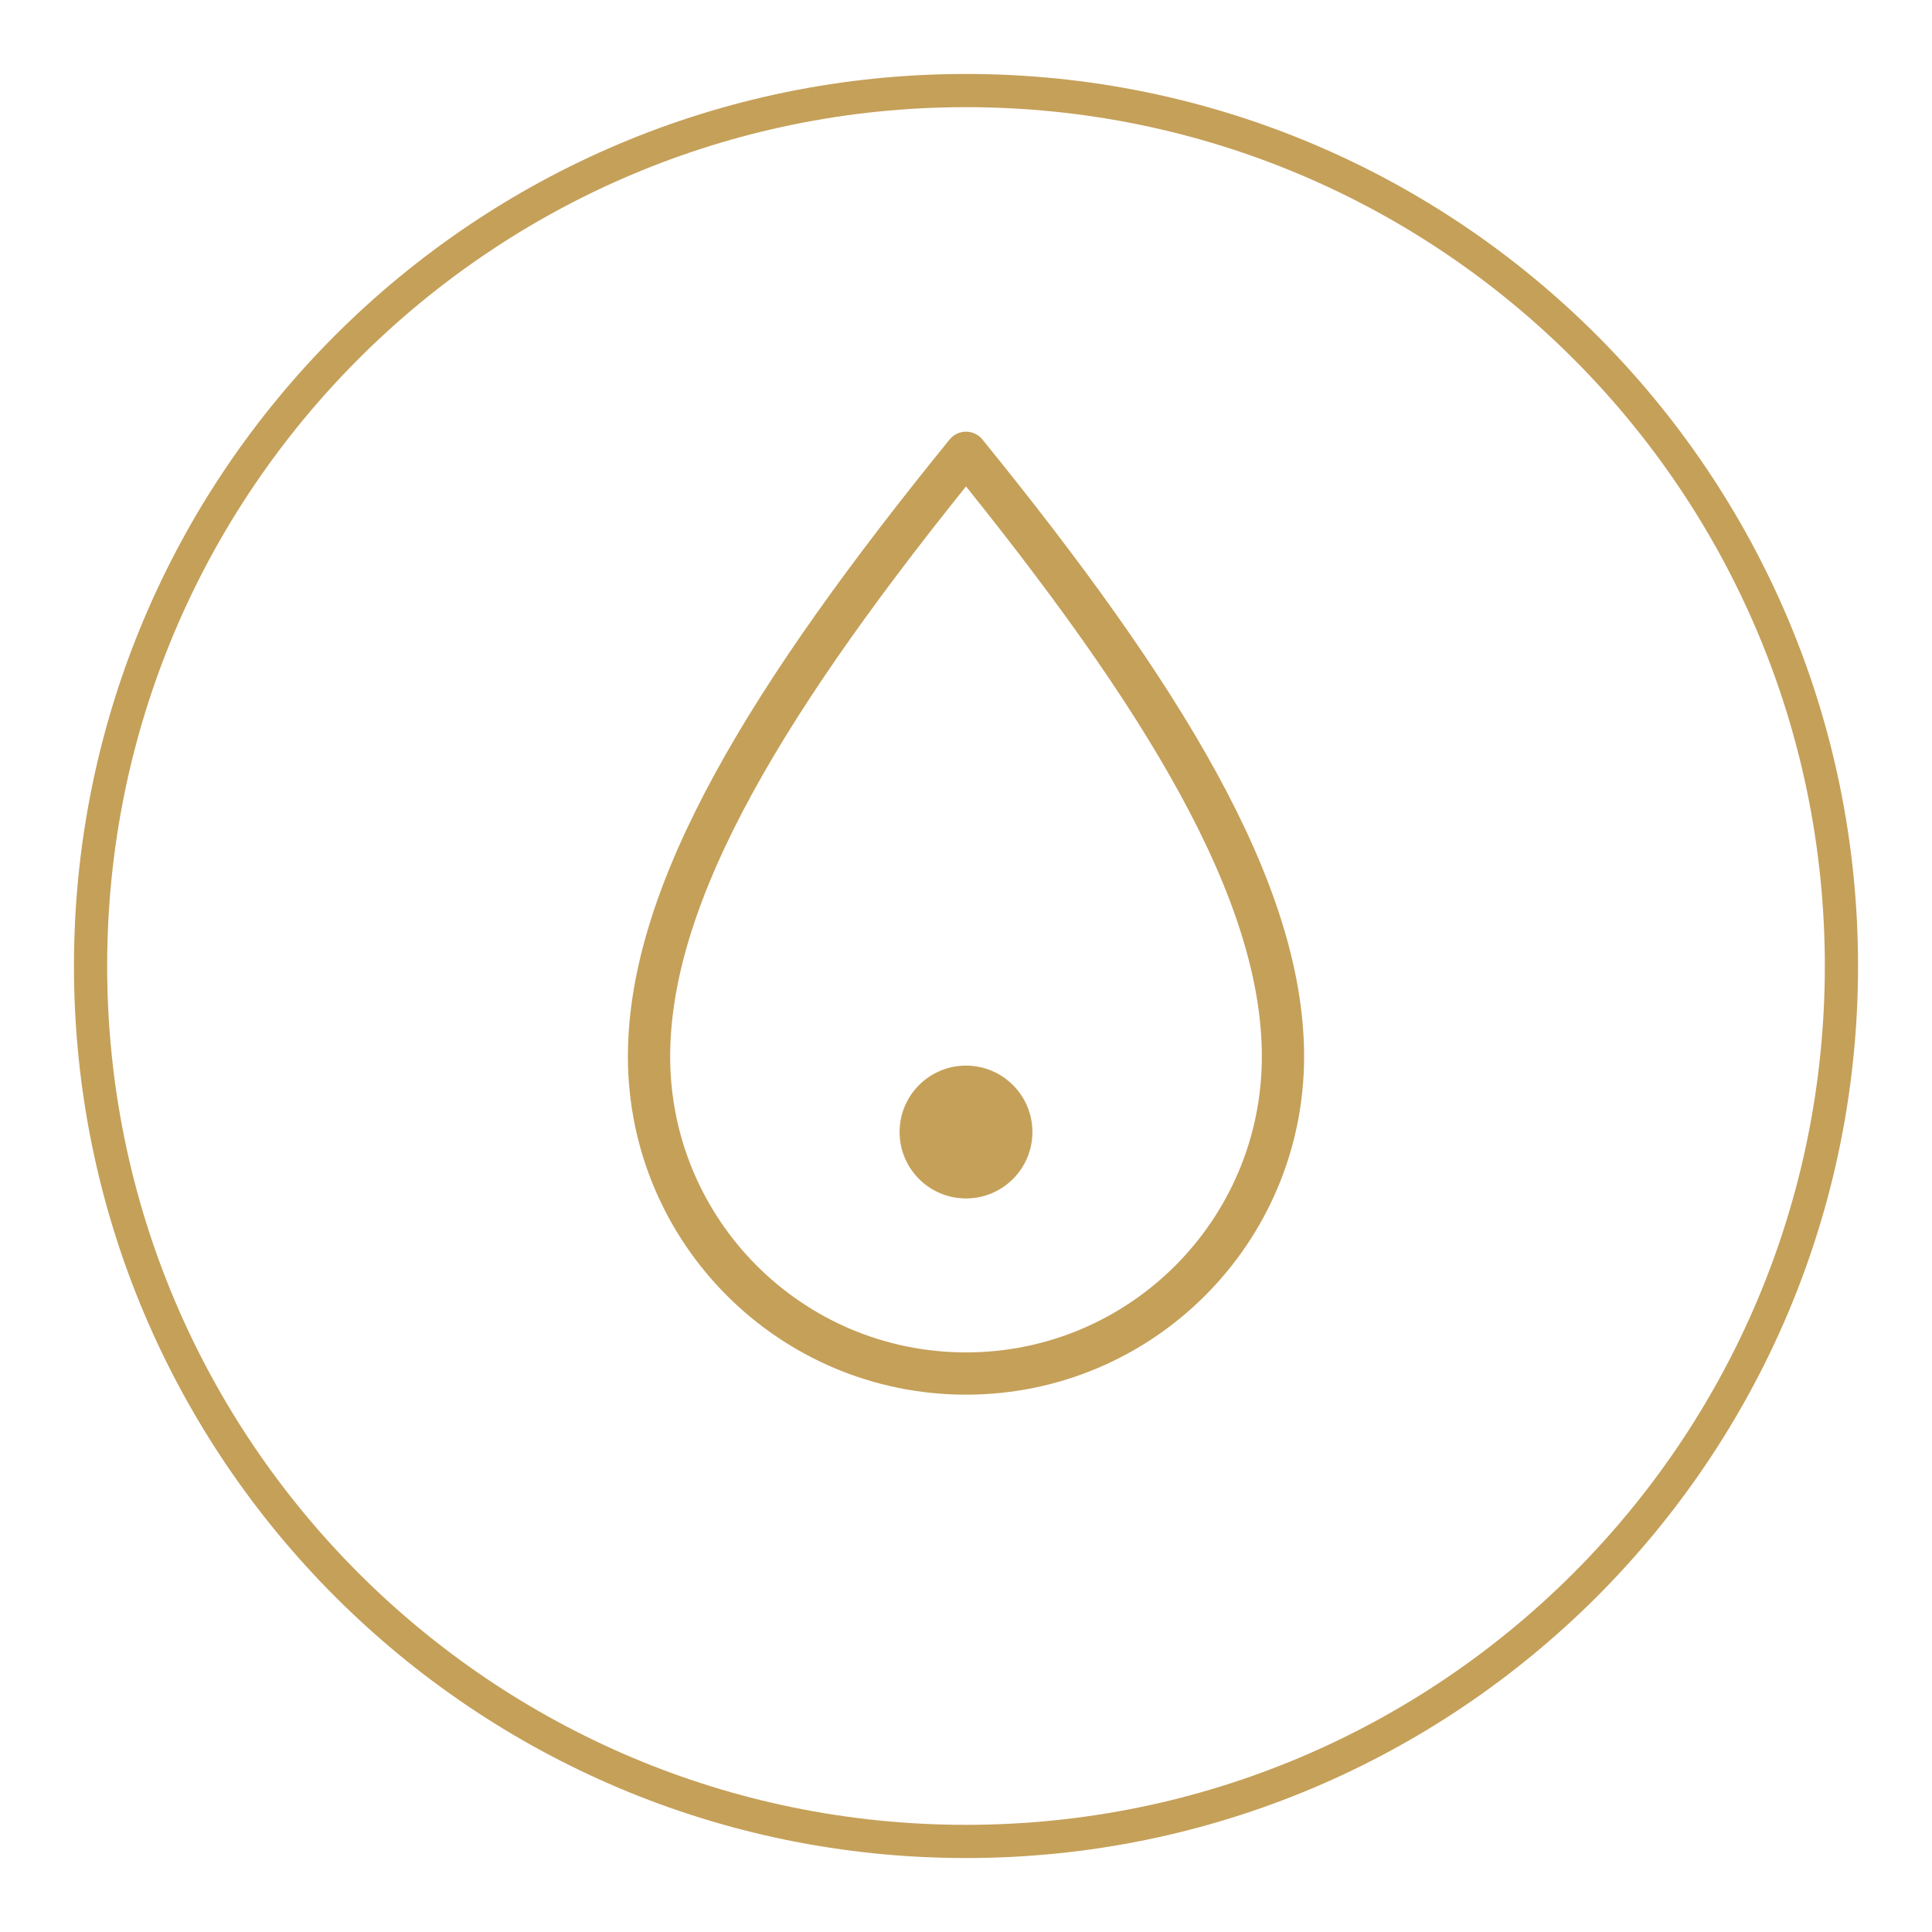
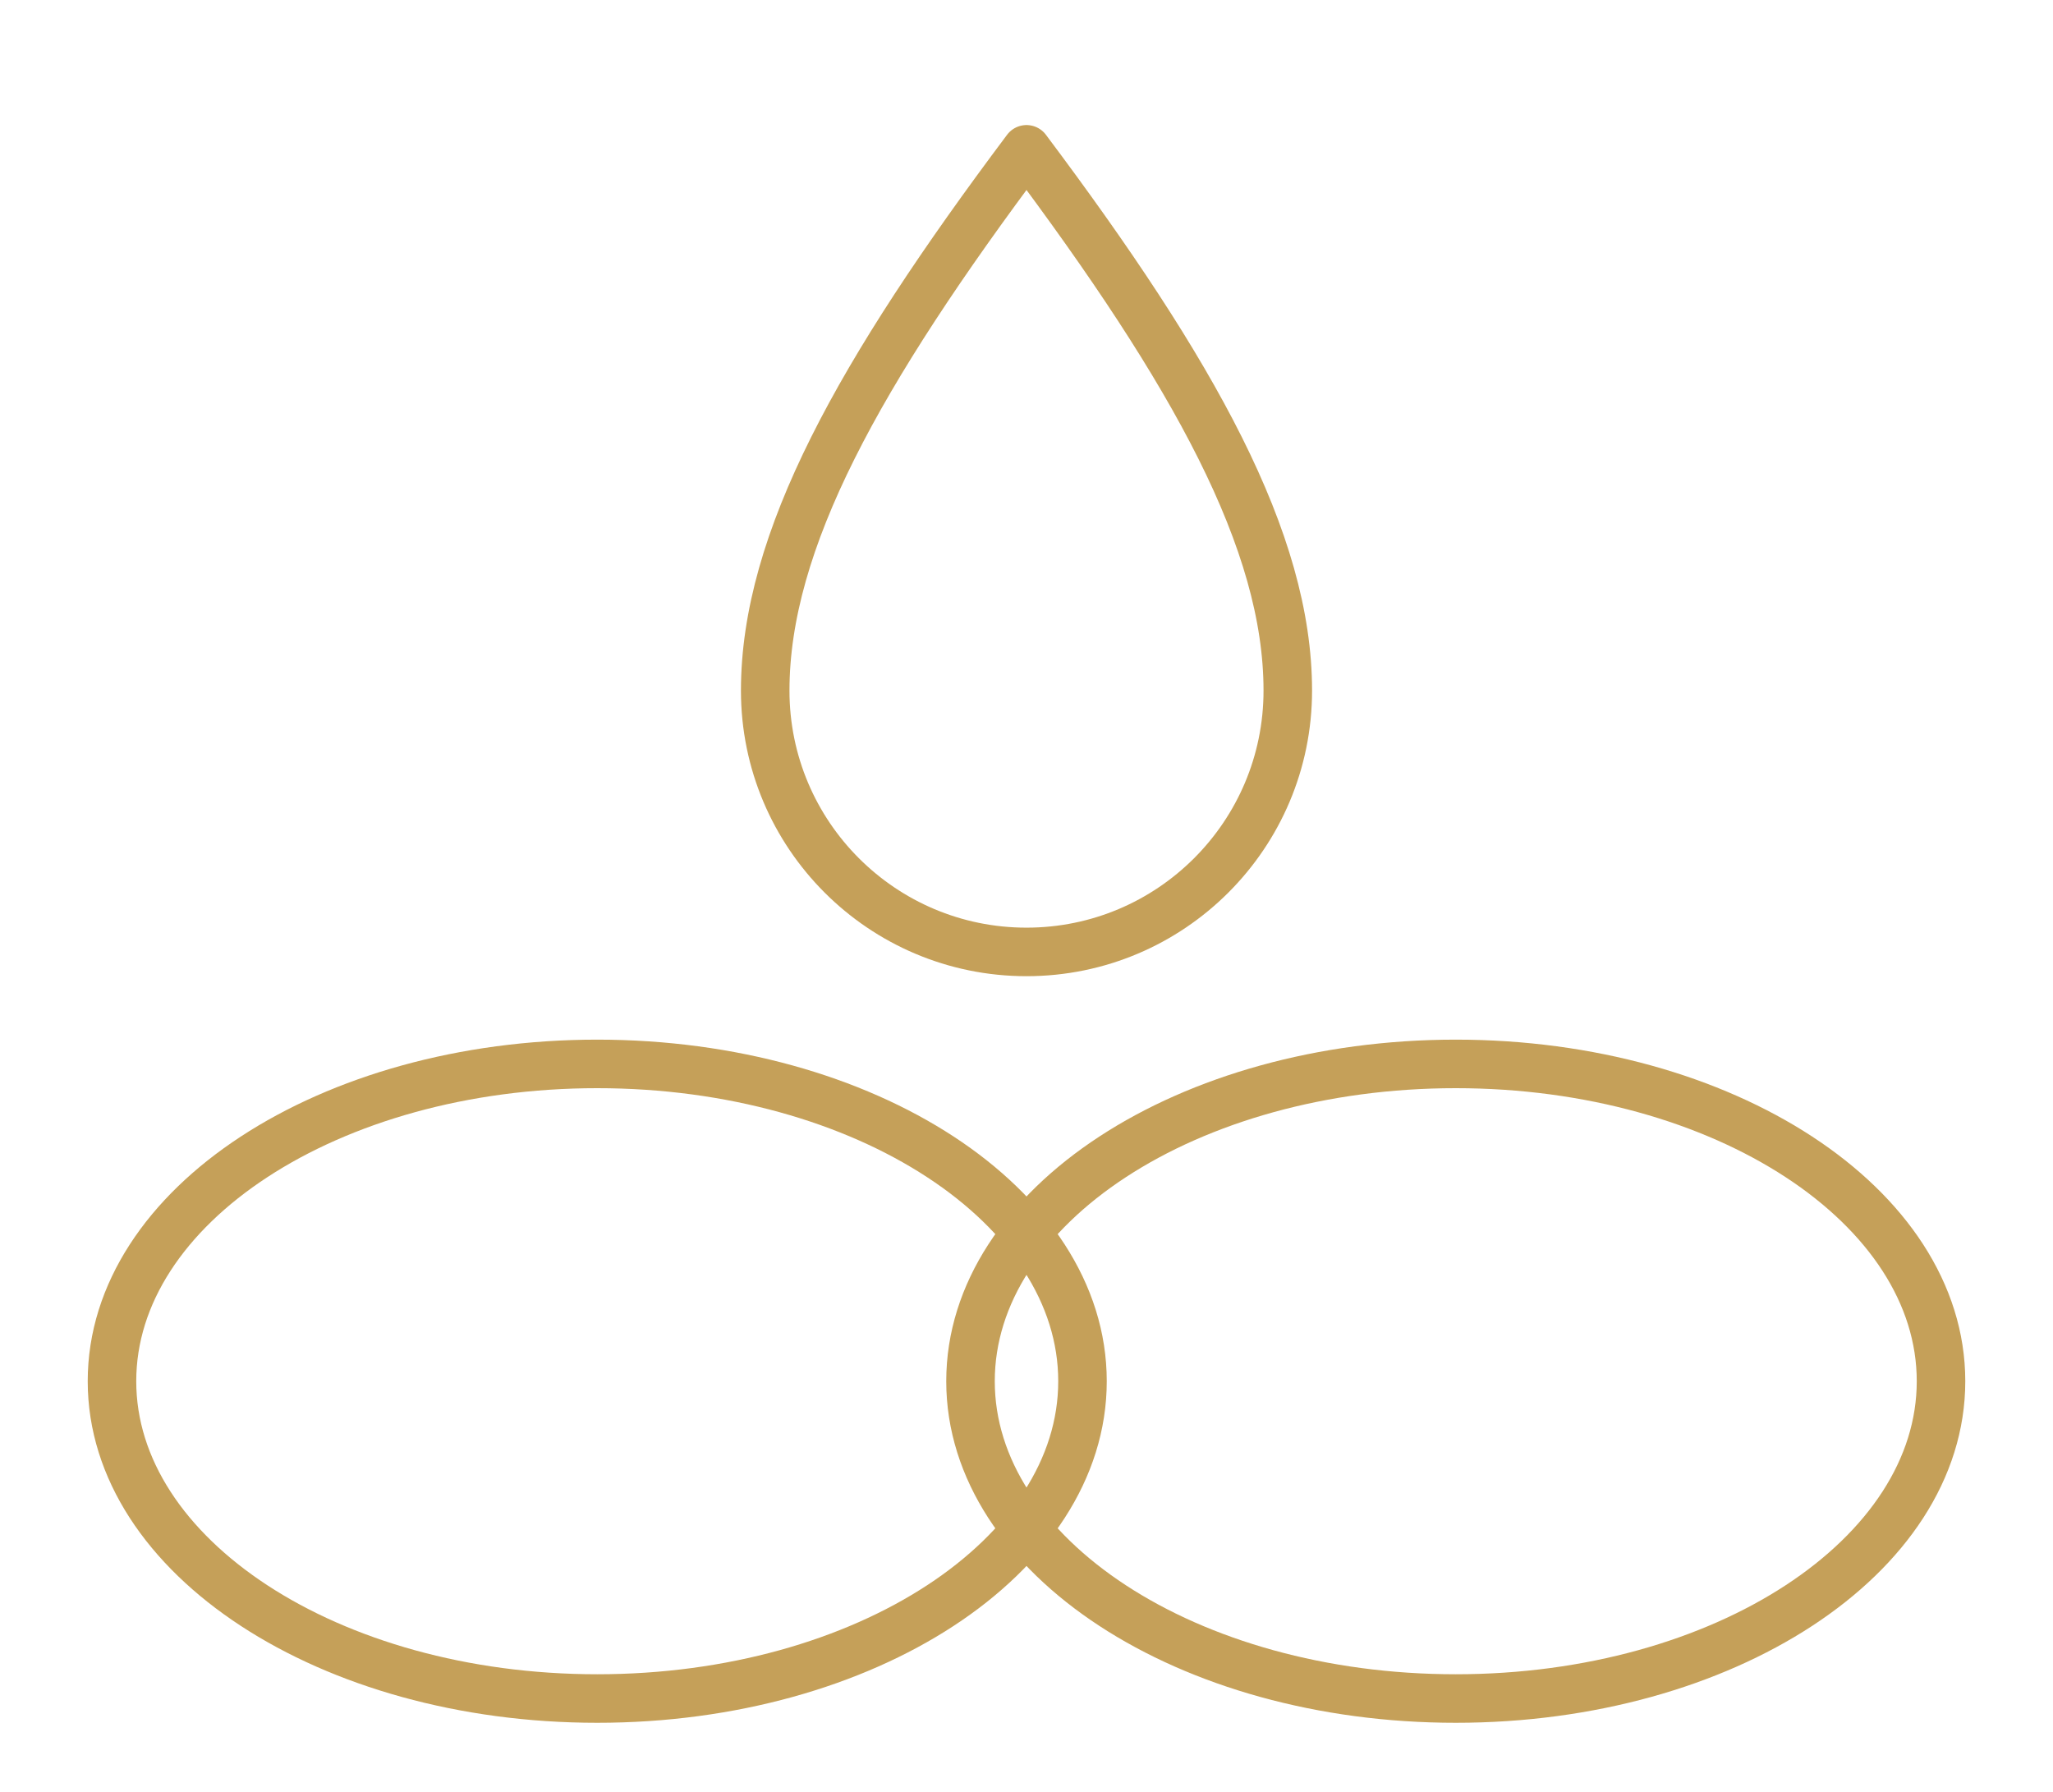
- <svg xmlns="http://www.w3.org/2000/svg" viewBox="0 0 64 64">
-   <circle cx="32" cy="32" r="29" fill="none" stroke="#C5A059" stroke-width="1.1" />
-   <path d="M32 15c6.5 8 10.5 14.5 10.5 20A10.5 10.5 0 1 1 21.5 35c0-5.5 4-12 10.5-20z" fill="none" stroke="#C5A059" stroke-width="1.4" stroke-linejoin="round" />
-   <circle cx="32" cy="37.5" r="2.2" fill="#C5A059" />
+ <svg xmlns="http://www.w3.org/2000/svg" viewBox="10 6 110 96">
+   <path d="M65,14 C74,26 79,35 79,43 A14,14 0 1 1 51,43 C51,35 56,26 65,14 Z" fill="none" stroke="#C5A059" stroke-width="2.6" stroke-linejoin="round" />
+   <ellipse cx="42" cy="80" rx="26" ry="17" fill="none" stroke="#C5A059" stroke-width="2.6" />
+   <ellipse cx="88" cy="80" rx="26" ry="17" fill="none" stroke="#C5A059" stroke-width="2.6" />
</svg>
